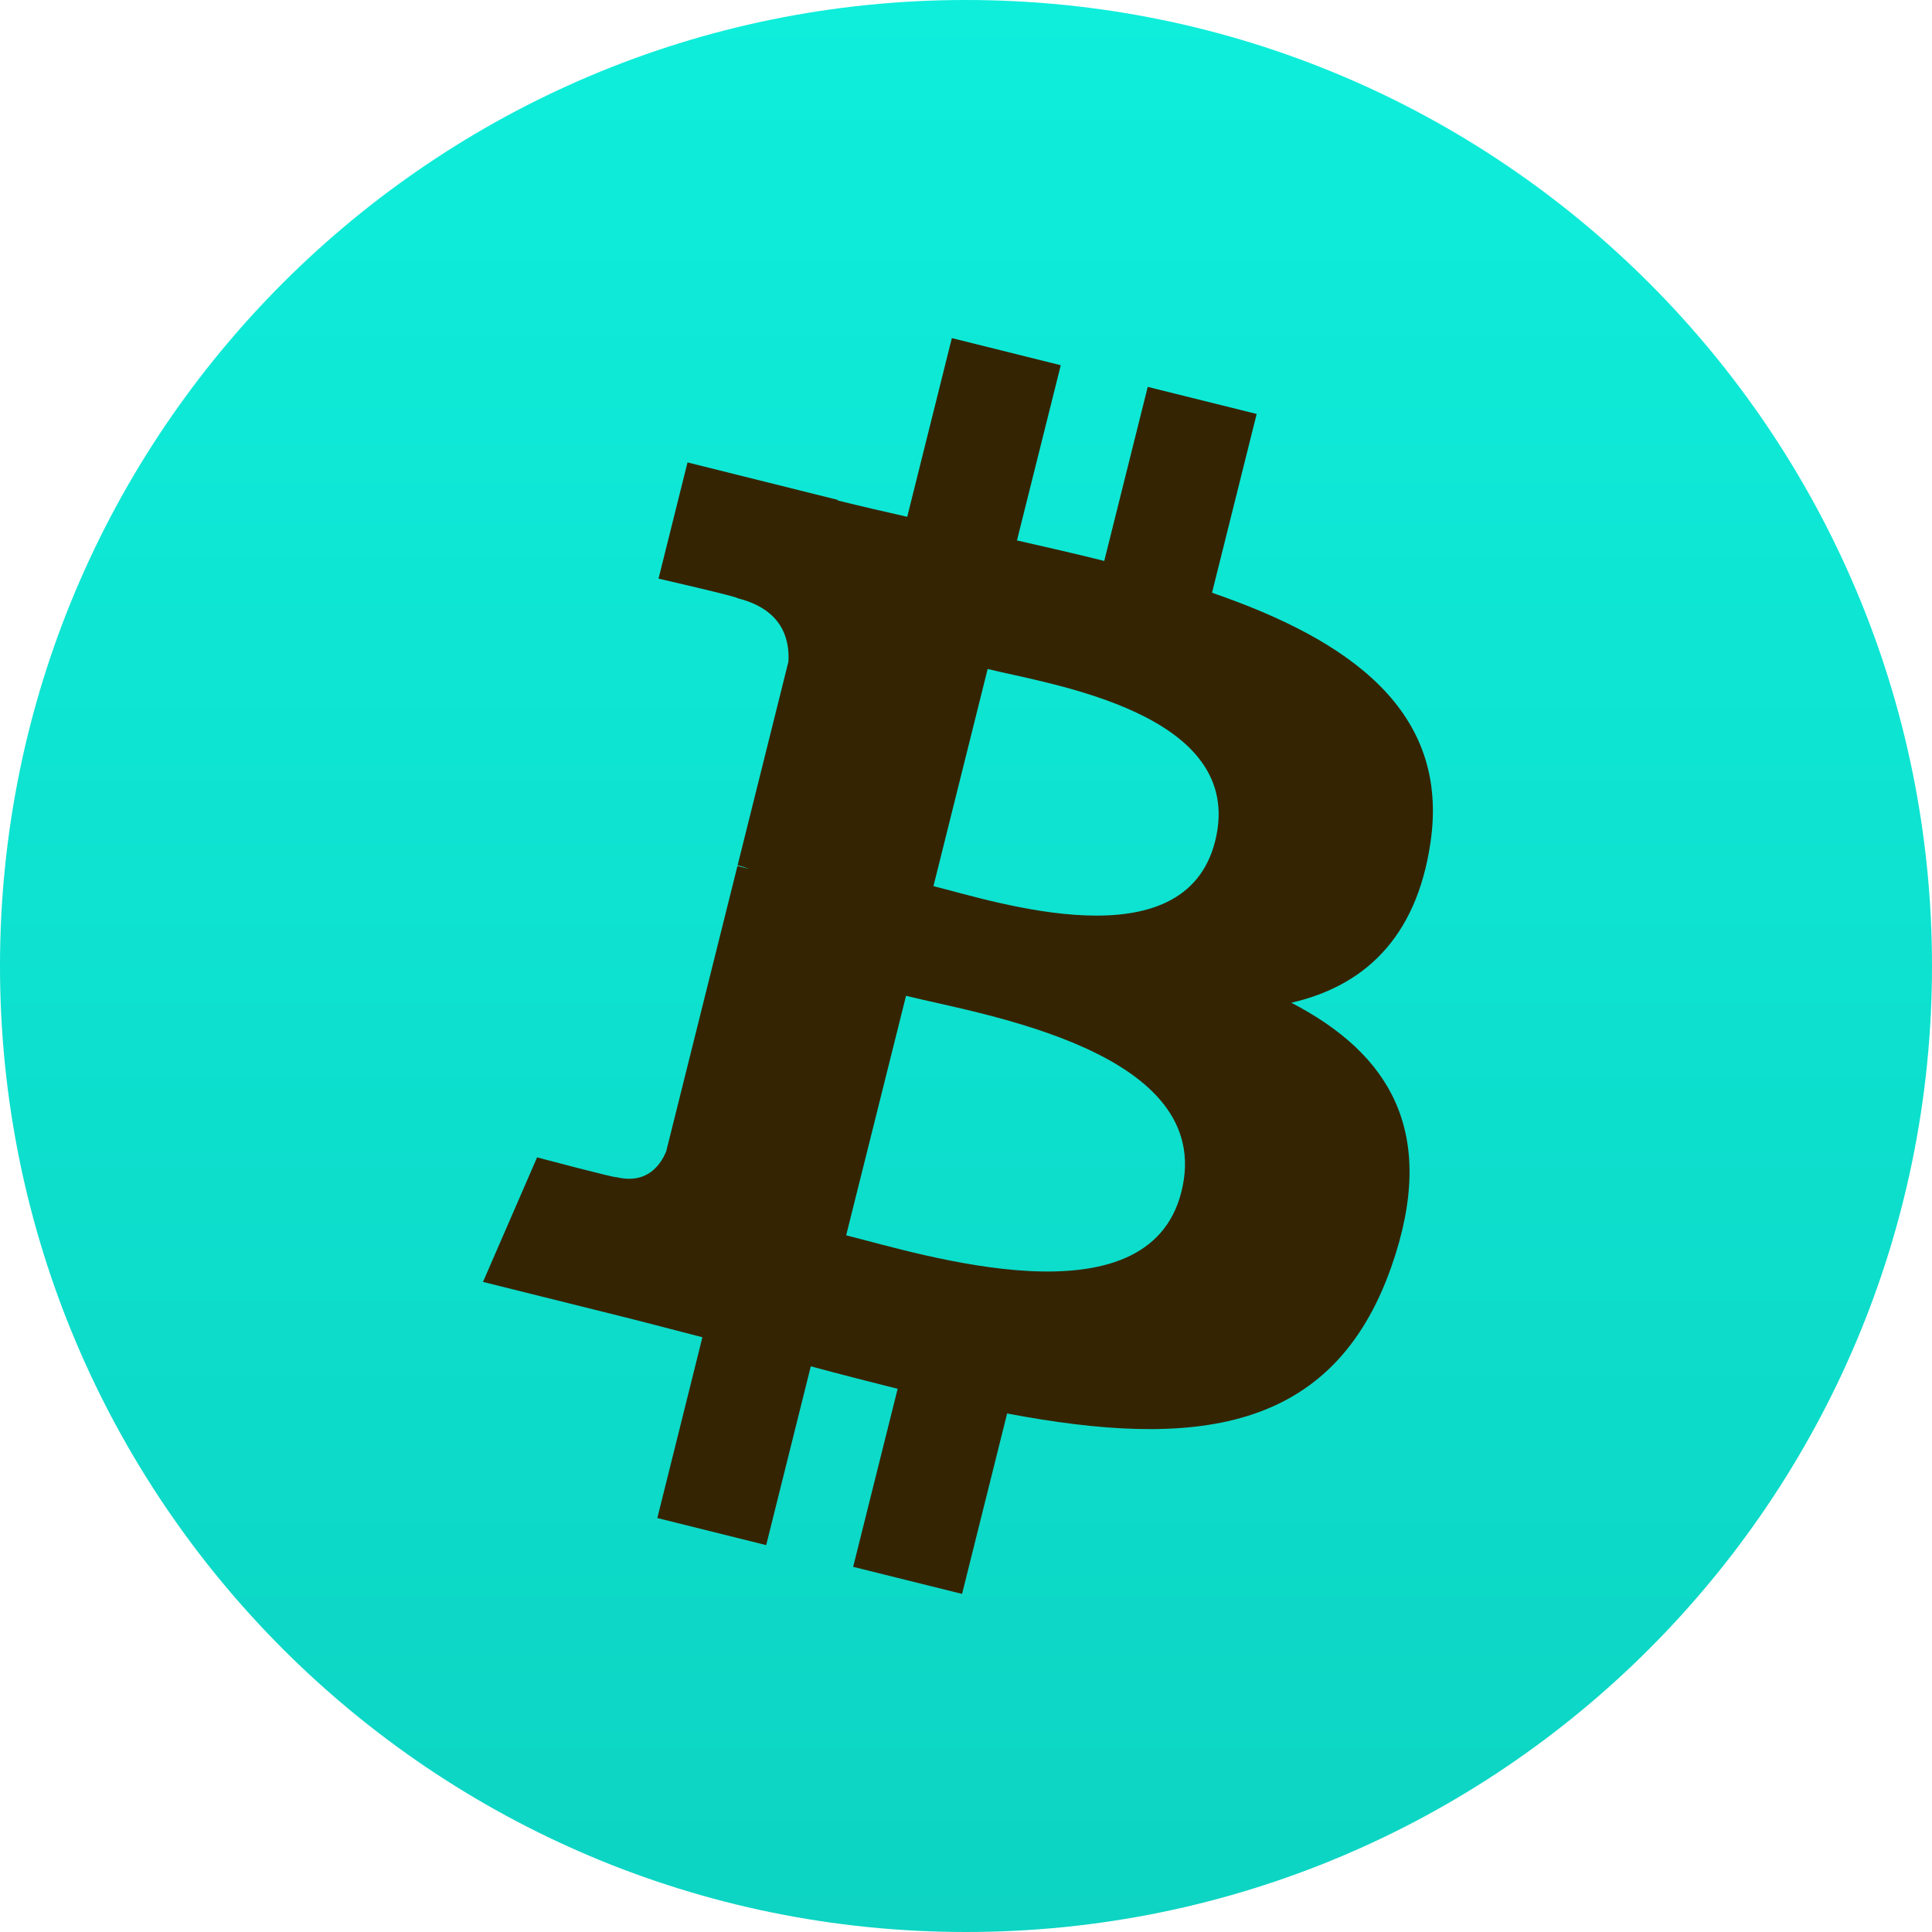
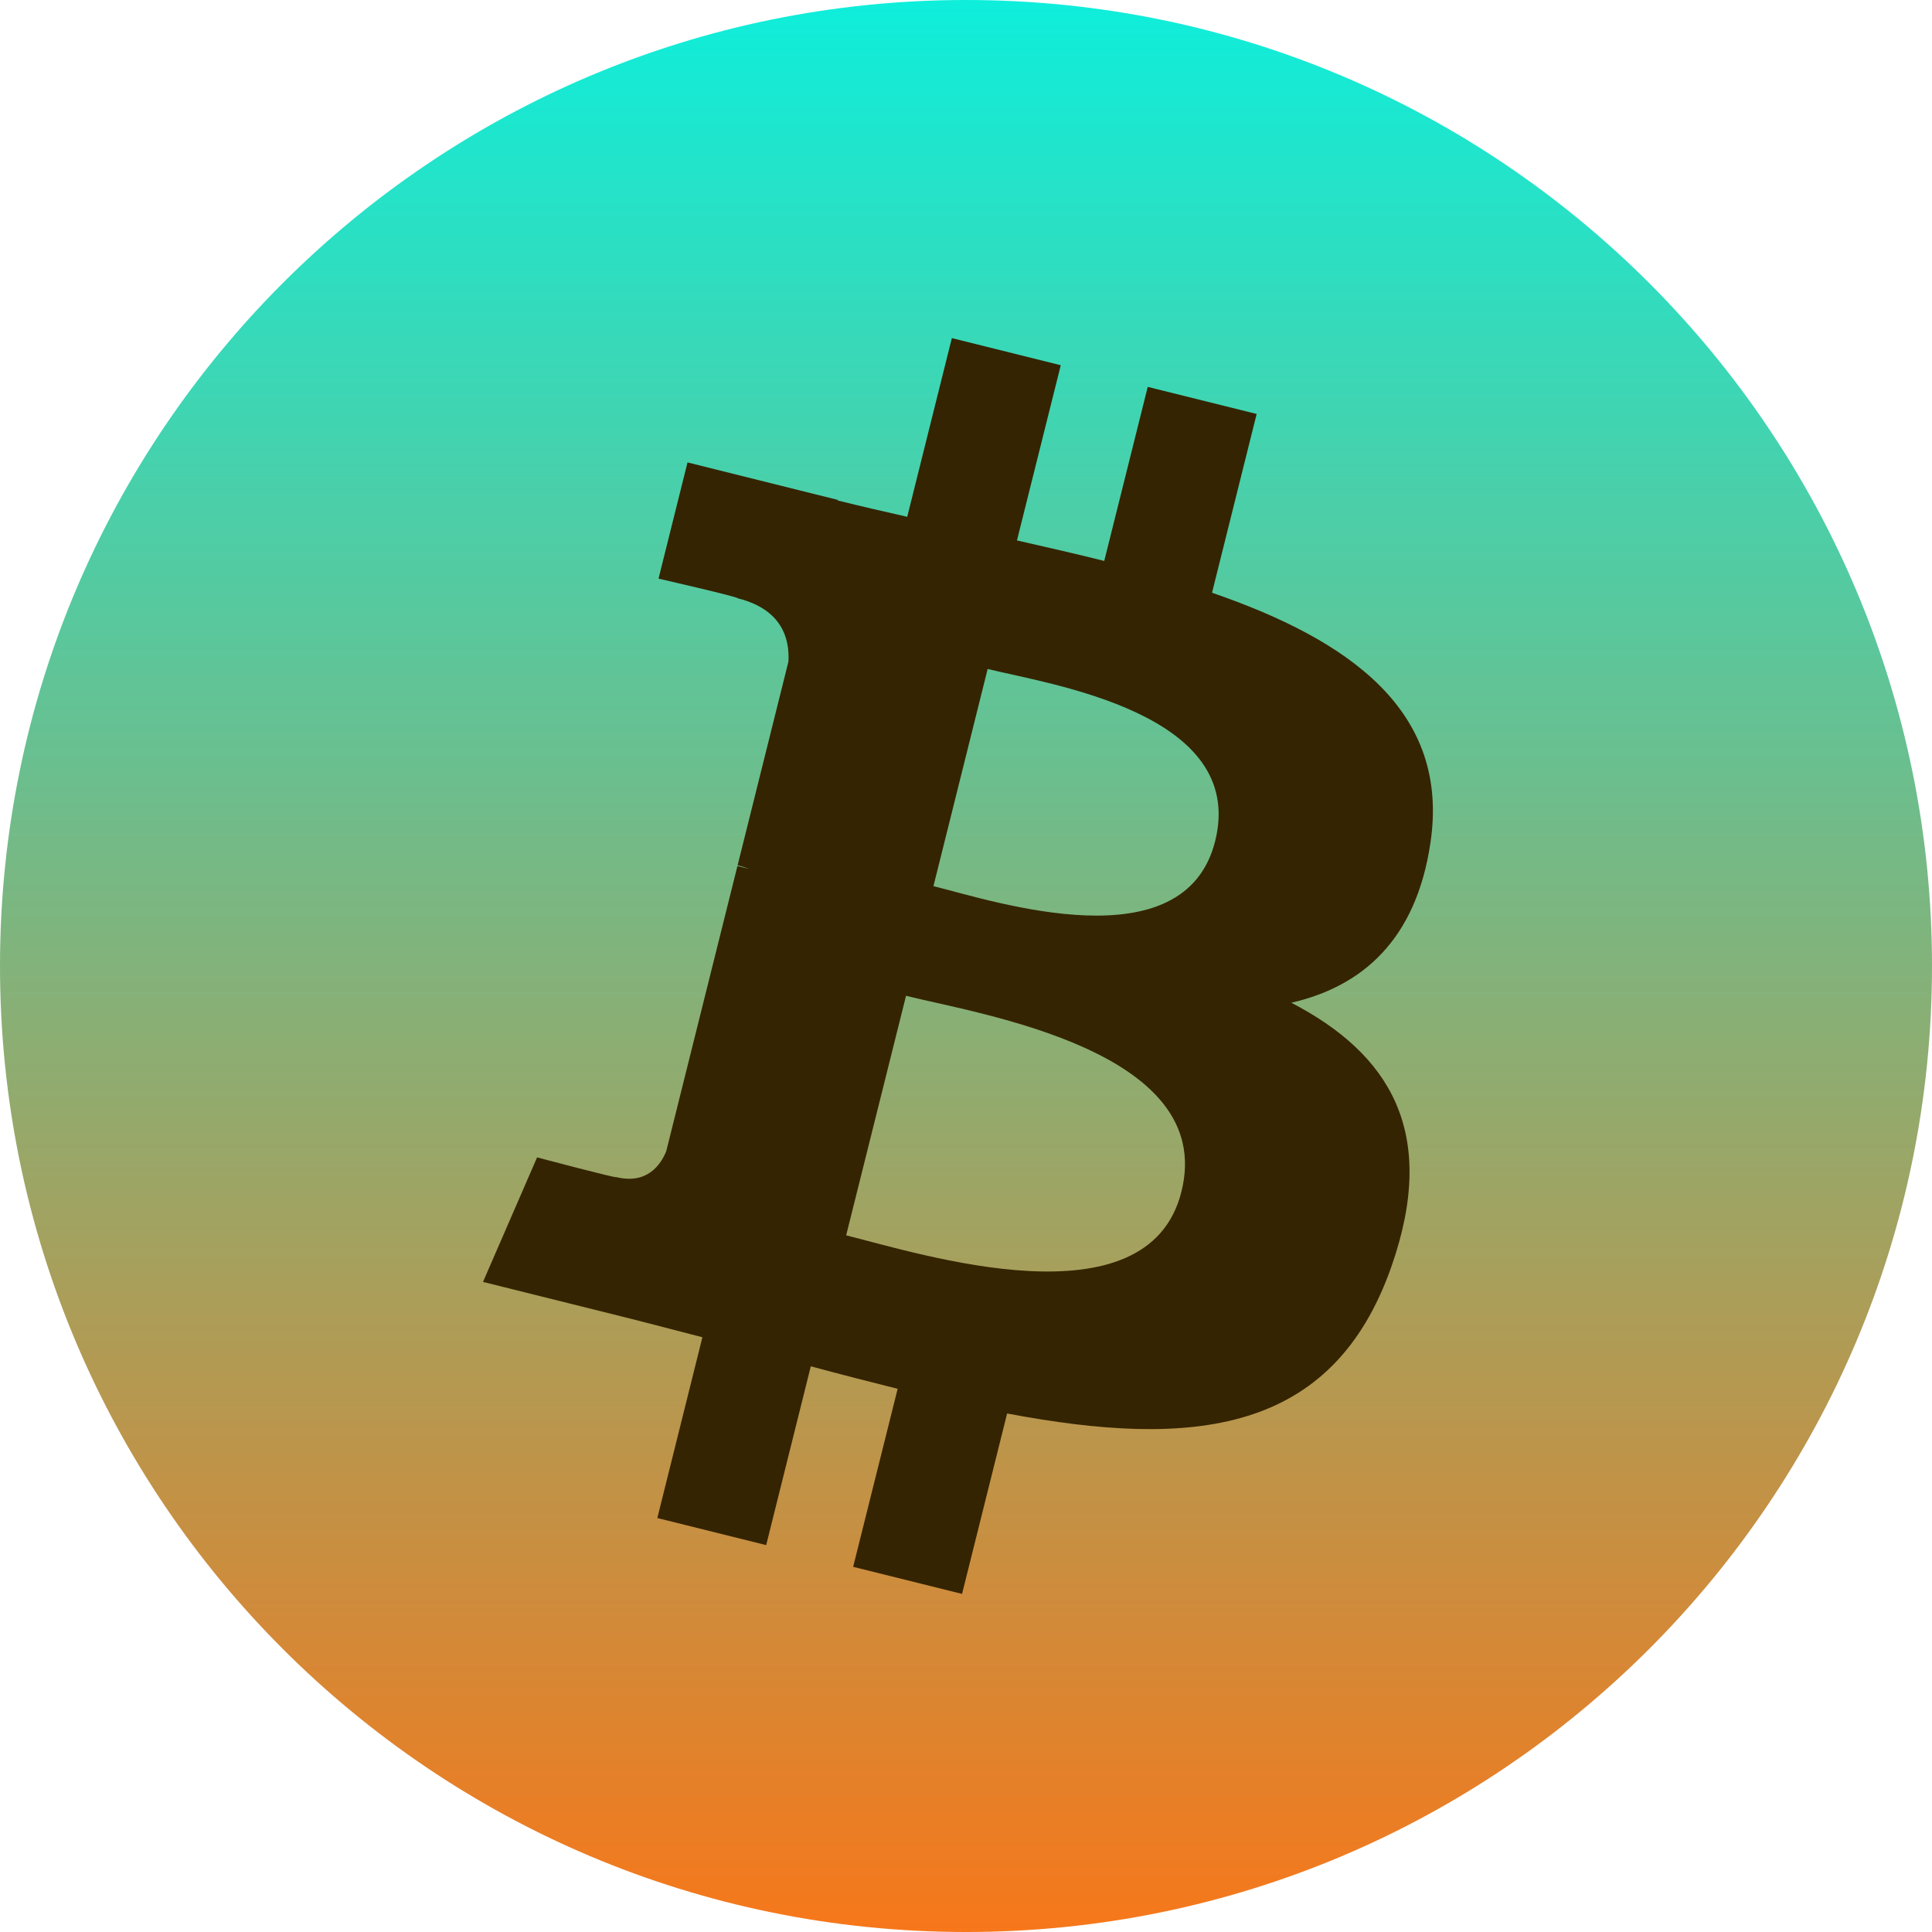
<svg xmlns="http://www.w3.org/2000/svg" width="120" height="120" viewBox="0 0 120 120" fill="none">
  <rect width="120" height="120" rx="60" fill="url(#paint0_linear_15572_15016)" />
  <path d="M88.846 52.358C90.075 44.163 83.823 39.756 75.281 36.816L78.053 25.712L71.288 24.03L68.587 34.841C66.81 34.396 64.986 33.981 63.165 33.567L65.886 22.685L59.121 21L56.35 32.1C54.878 31.764 53.429 31.436 52.028 31.084L52.036 31.049L42.703 28.722L40.902 35.94C40.902 35.94 45.925 37.09 45.819 37.16C48.559 37.844 49.053 39.654 48.971 41.093L45.815 53.742C46.003 53.789 46.246 53.859 46.52 53.965L45.804 53.789L41.38 71.509C41.043 72.338 40.194 73.585 38.276 73.112C38.346 73.21 33.359 71.888 33.359 71.888L30 79.622L38.808 81.816C40.444 82.226 42.049 82.656 43.627 83.059L40.828 94.288L47.589 95.97L50.36 84.865C52.208 85.362 54.001 85.823 55.755 86.261L52.991 97.319L59.755 99L62.554 87.794C74.095 89.976 82.77 89.096 86.422 78.672C89.366 70.281 86.278 65.437 80.206 62.282C84.629 61.265 87.957 58.36 88.846 52.358V52.358ZM73.382 74.011C71.296 82.406 57.144 77.867 52.556 76.729L56.275 61.851C60.863 62.997 75.571 65.261 73.382 74.011ZM75.477 52.237C73.57 59.873 61.795 55.99 57.978 55.04L61.345 41.551C65.162 42.501 77.466 44.272 75.477 52.237Z" fill="#352401" />
  <defs>
    <linearGradient id="paint0_linear_15572_15016" x1="60" y1="0" x2="60" y2="120" gradientUnits="userSpaceOnUse">
      <stop stop-color="#0EEEDB" />
-       <stop offset="1" stop-color="#0DD4C3" />
+       <stop offset="1" stop-color="#F7771A" />
    </linearGradient>
  </defs>
</svg>
